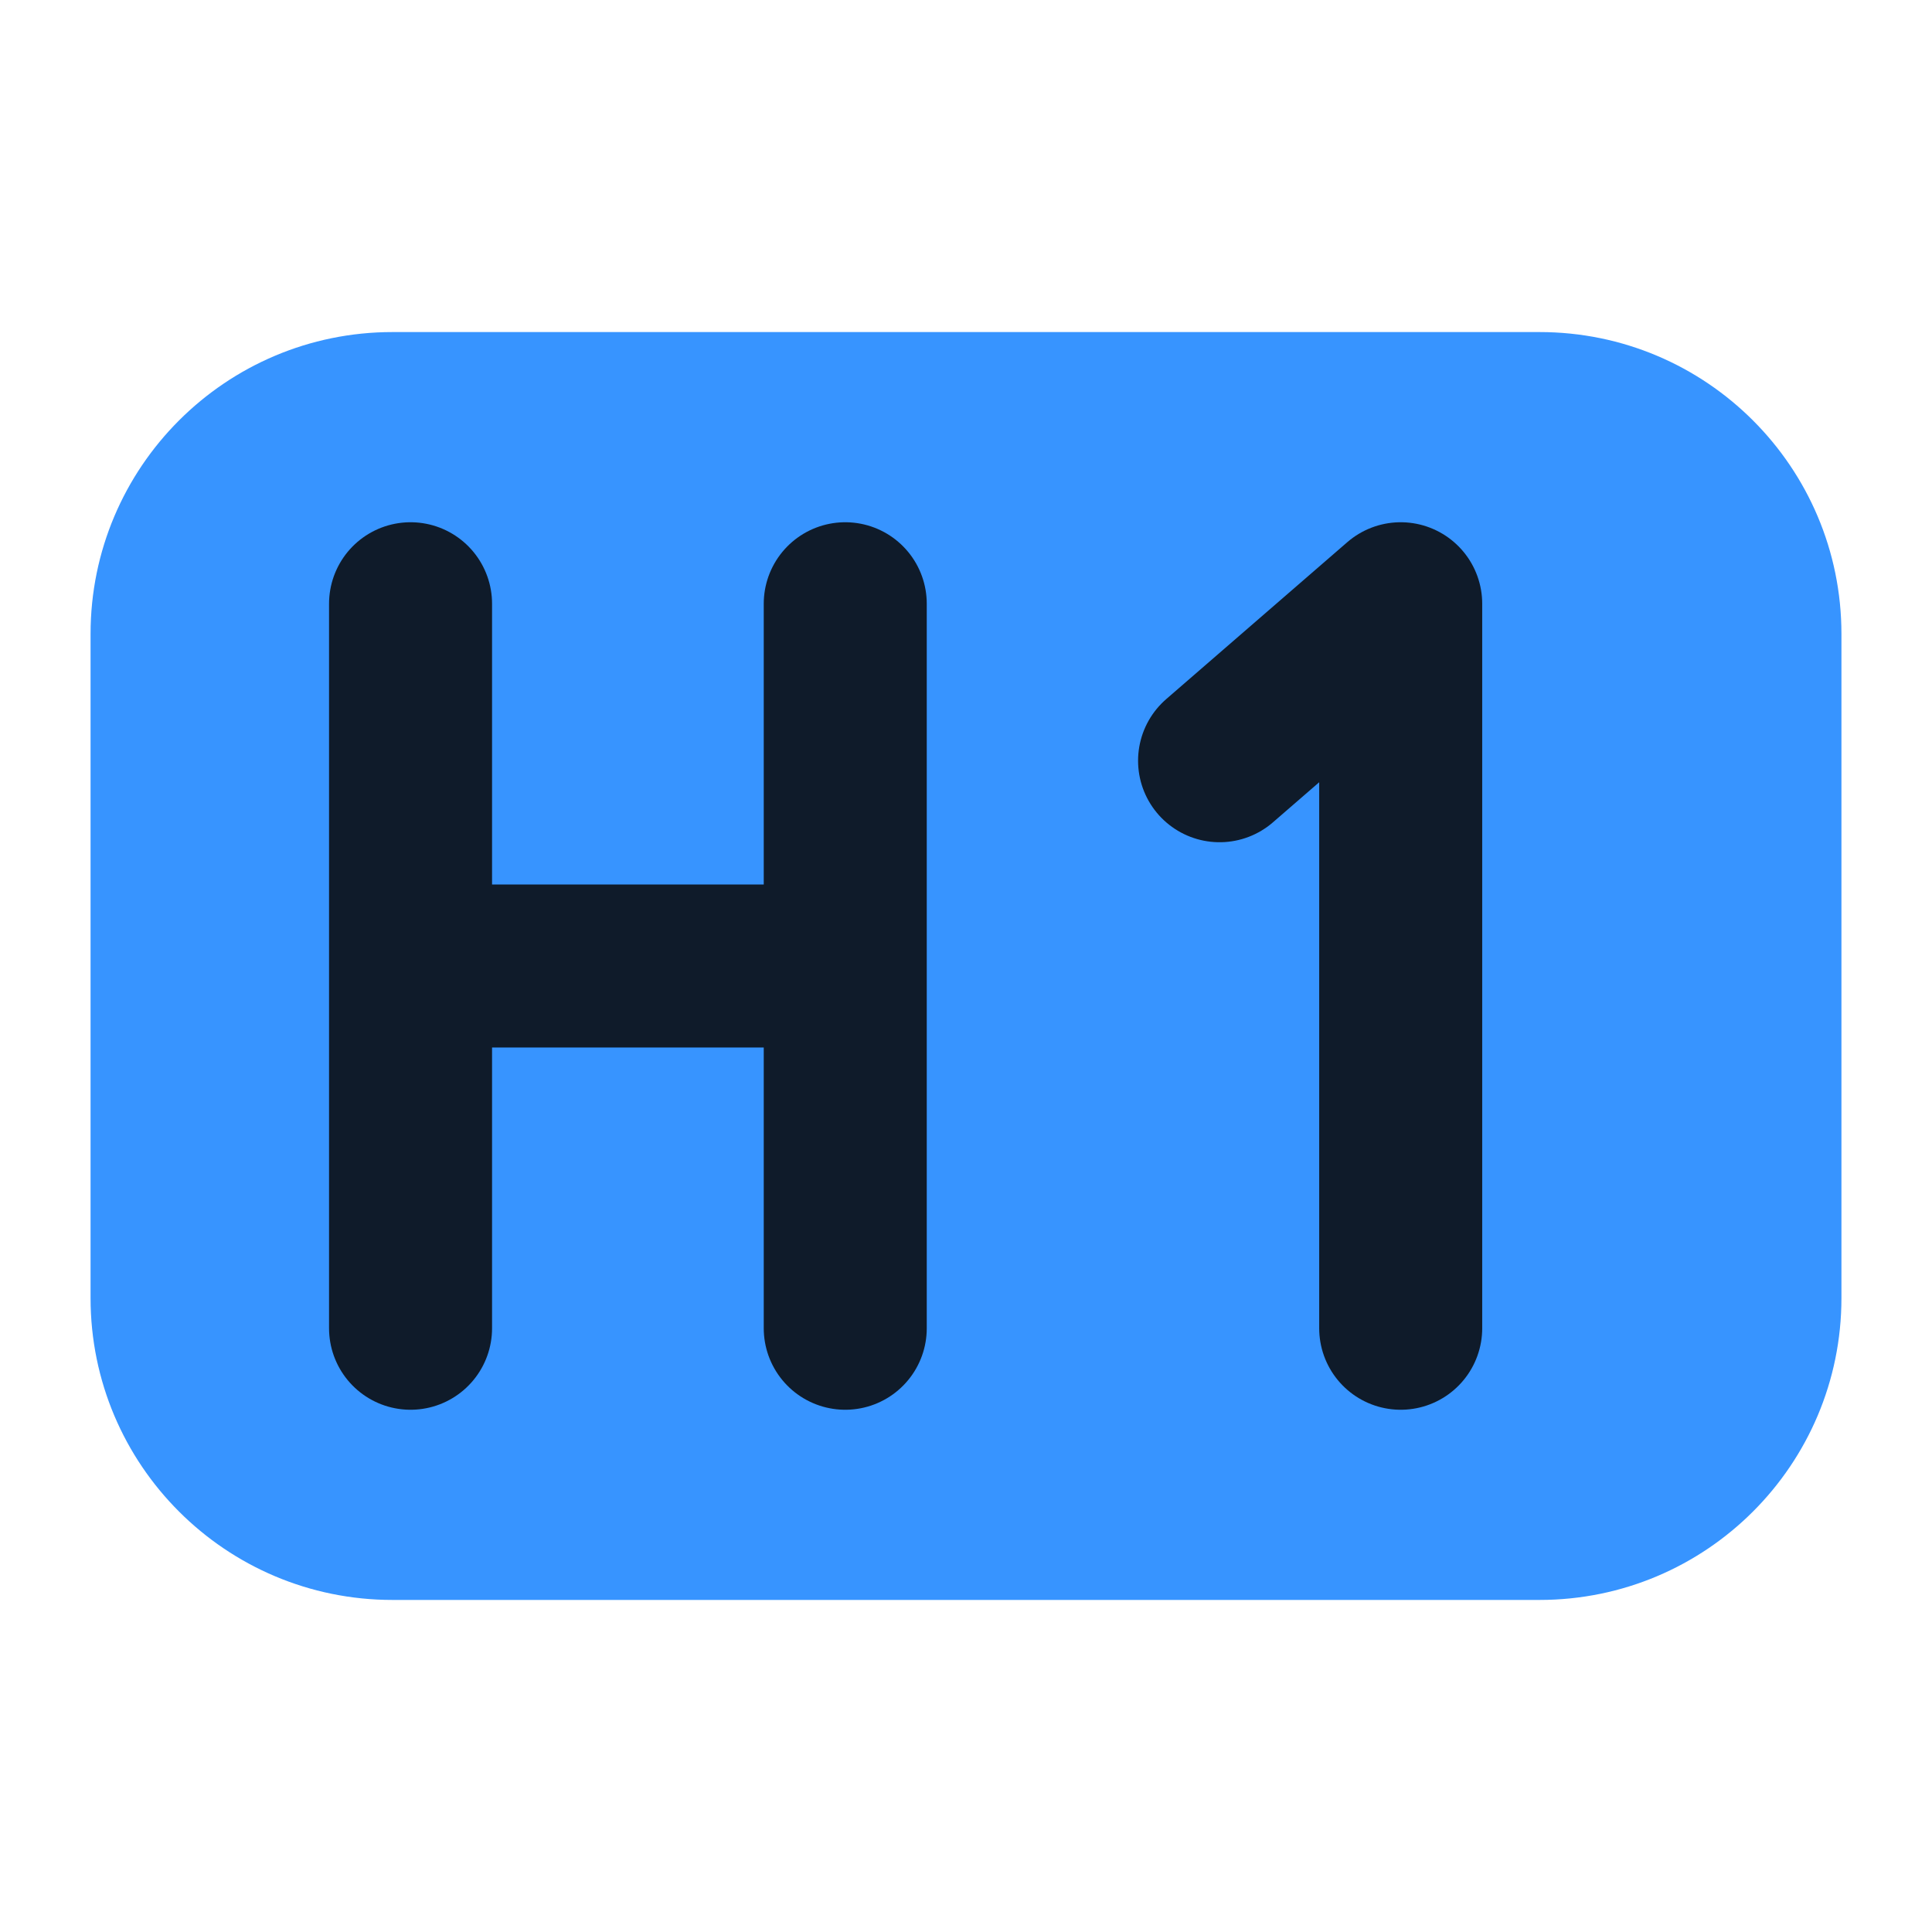
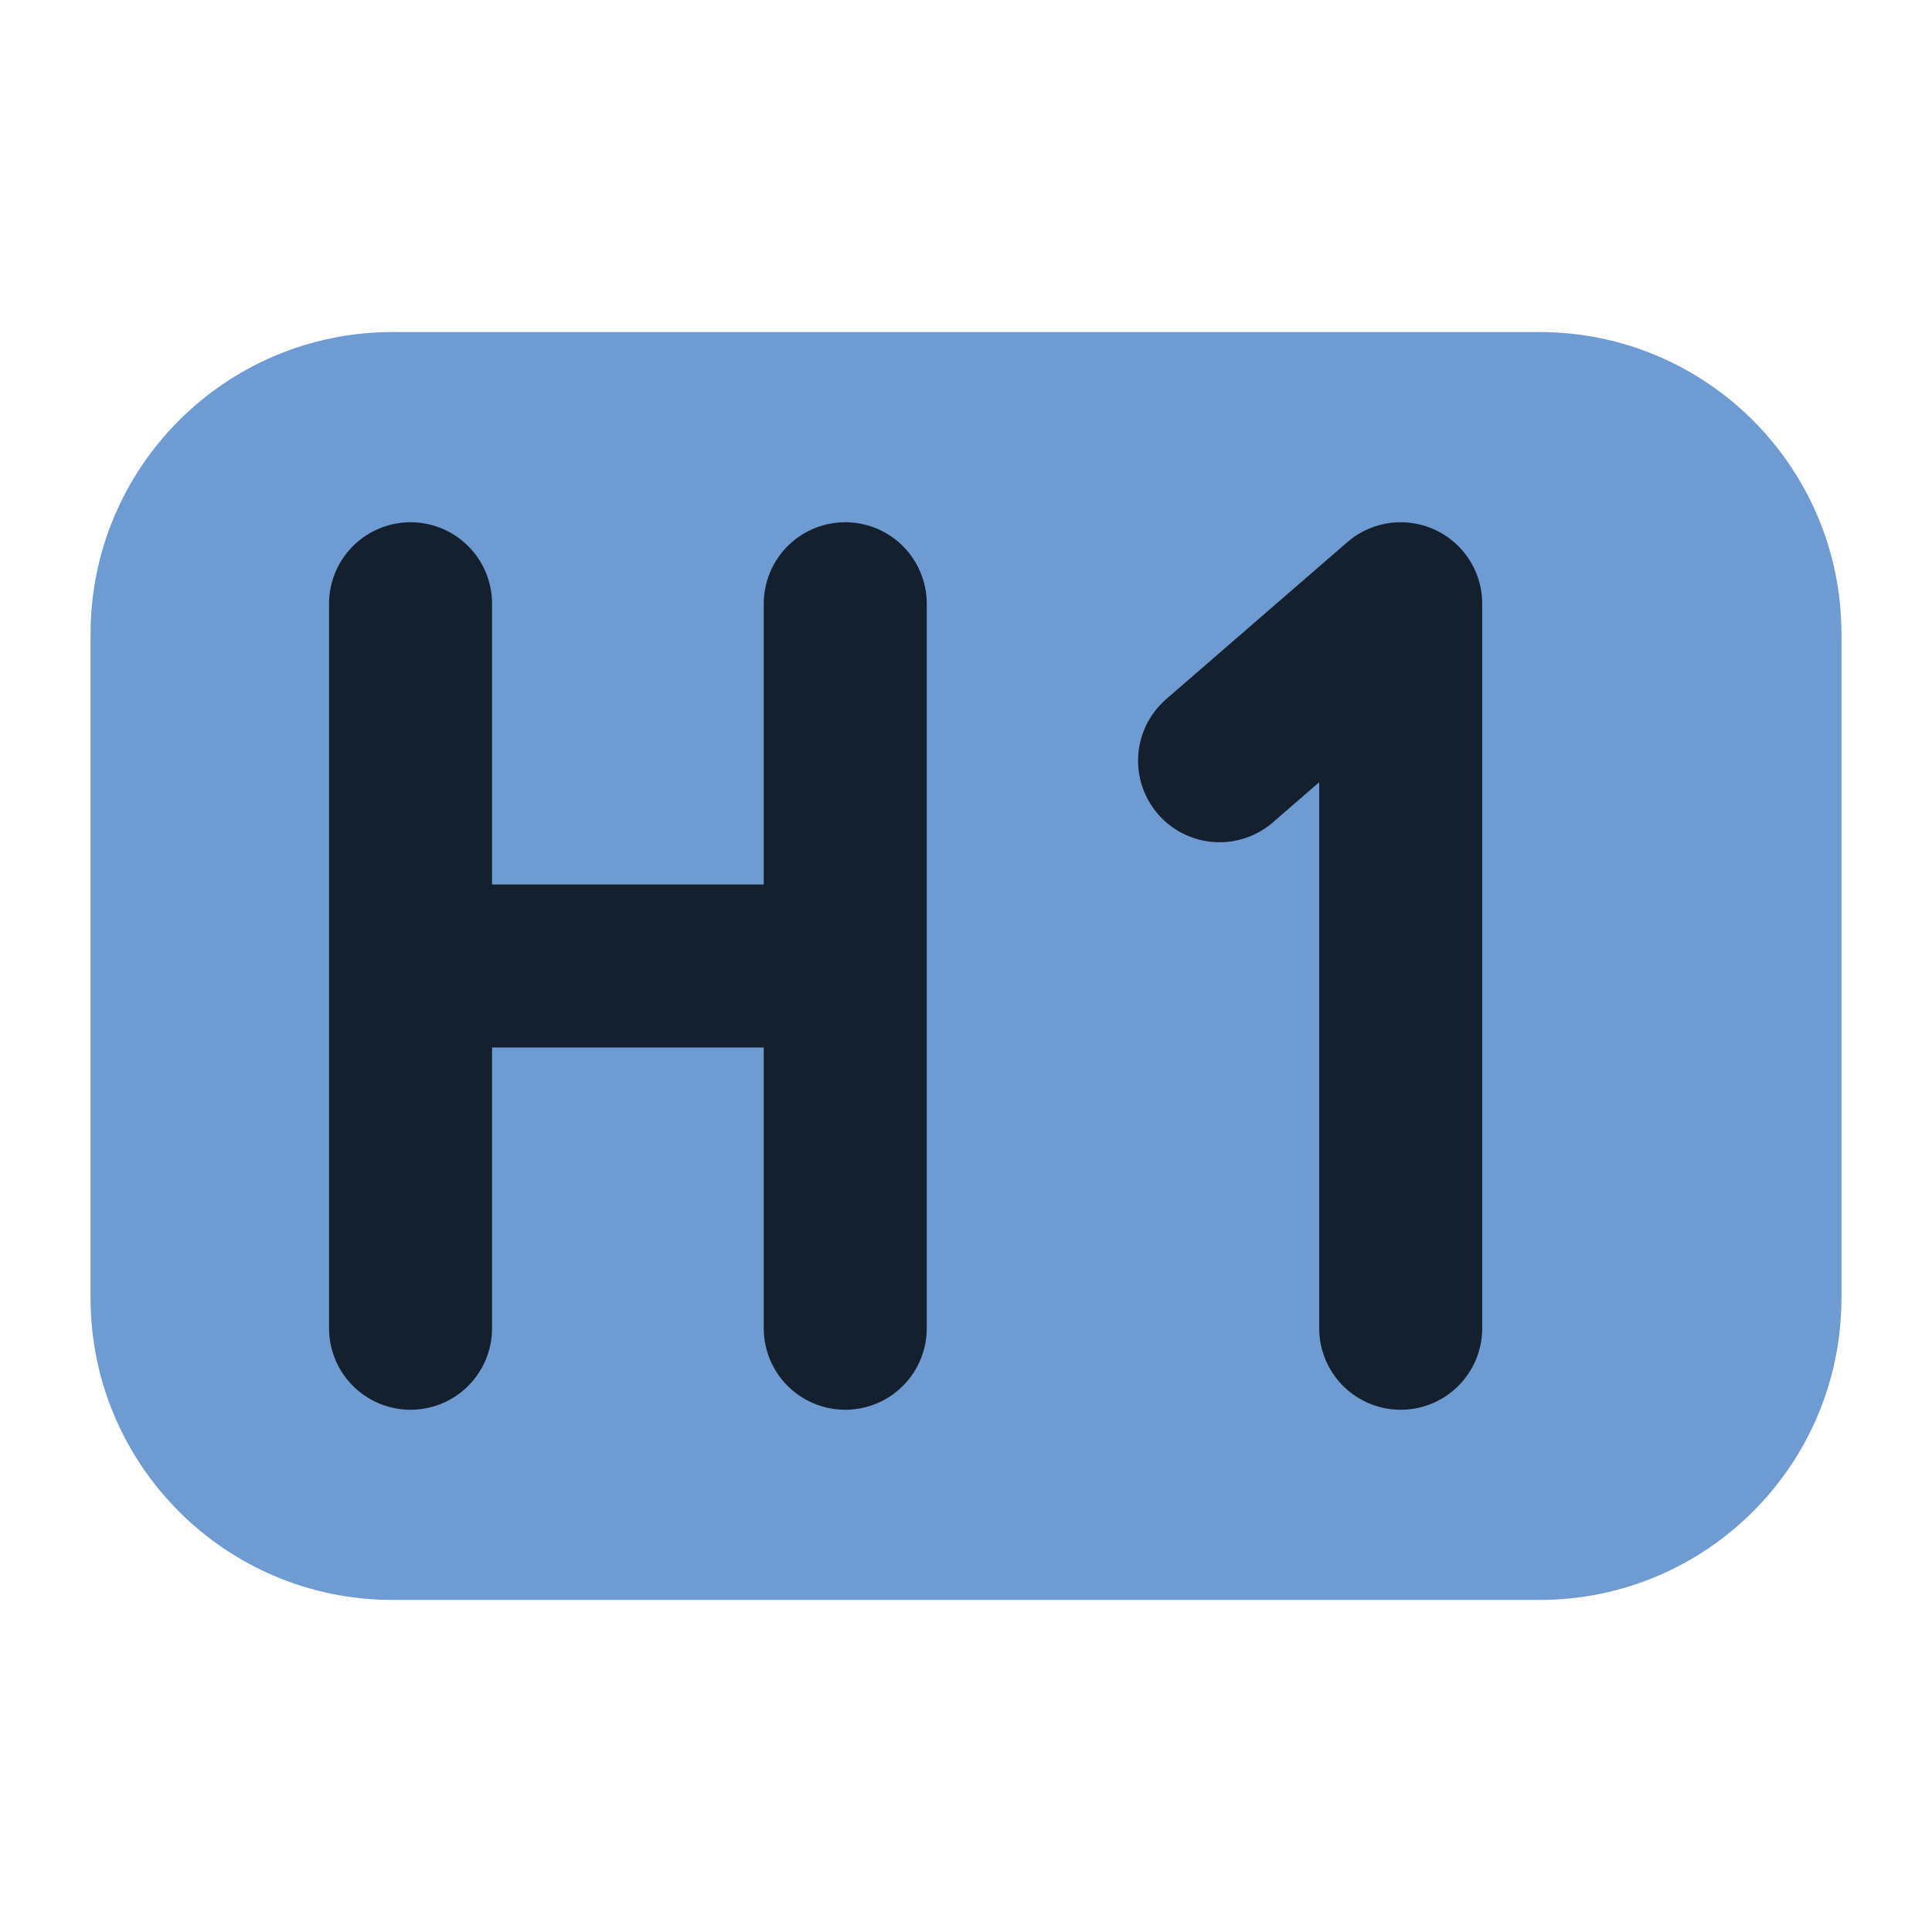
<svg xmlns="http://www.w3.org/2000/svg" width="16" height="16" viewBox="0 0 16 16" fill="none">
-   <rect x="0.75" y="2.75" width="14.5" height="10.5" rx="2.5" fill="#3794FF" />
-   <path d="M3.4 5V11M7 5V11M3.4 8H7" stroke="#0F1B2A" stroke-width="1.35" stroke-linecap="round" />
-   <path d="M10.1 6.3 11.6 5V11" stroke="#0F1B2A" stroke-width="1.35" stroke-linecap="round" stroke-linejoin="round" />
+   <rect x="0.75" y="2.75" width="14.5" height="10.5" rx="2.5" fill="#6E9BD1" />
+   <path d="M3.4 5V11M7 5V11M3.4 8H7" stroke="#14202E" stroke-width="1.35" stroke-linecap="round" />
+   <path d="M10.1 6.3 11.6 5V11" stroke="#14202E" stroke-width="1.35" stroke-linecap="round" stroke-linejoin="round" />
</svg>
